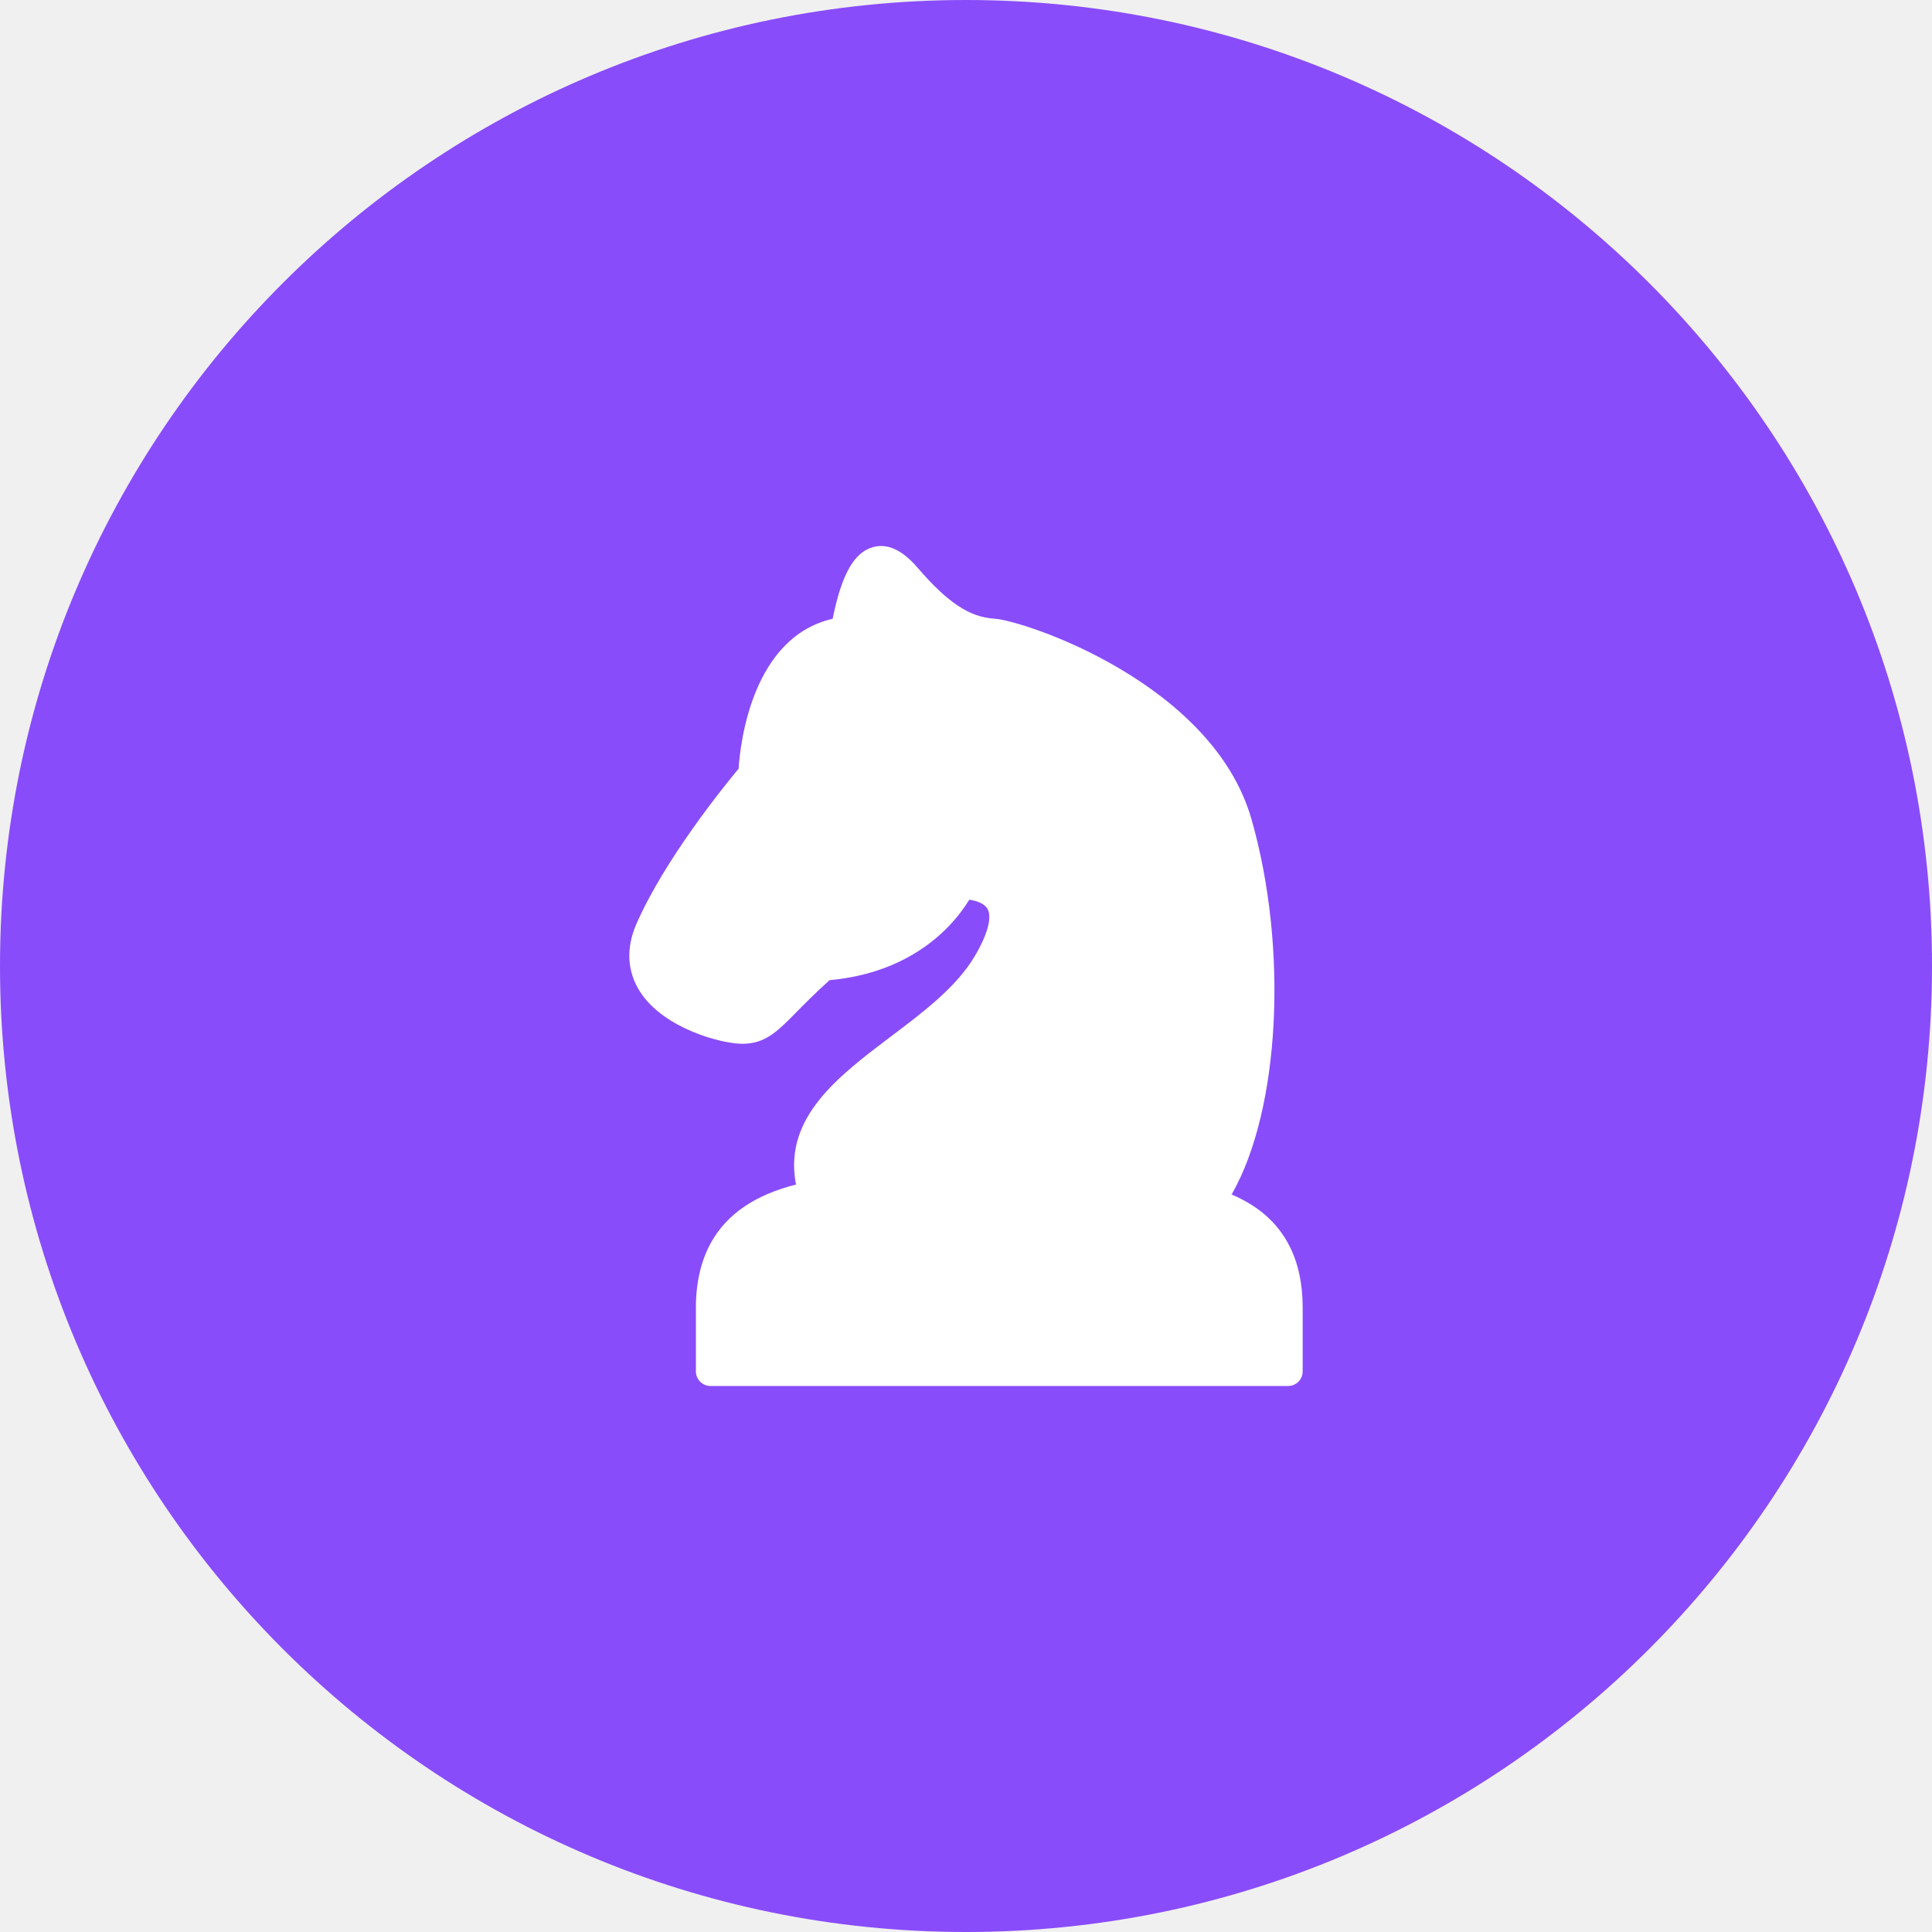
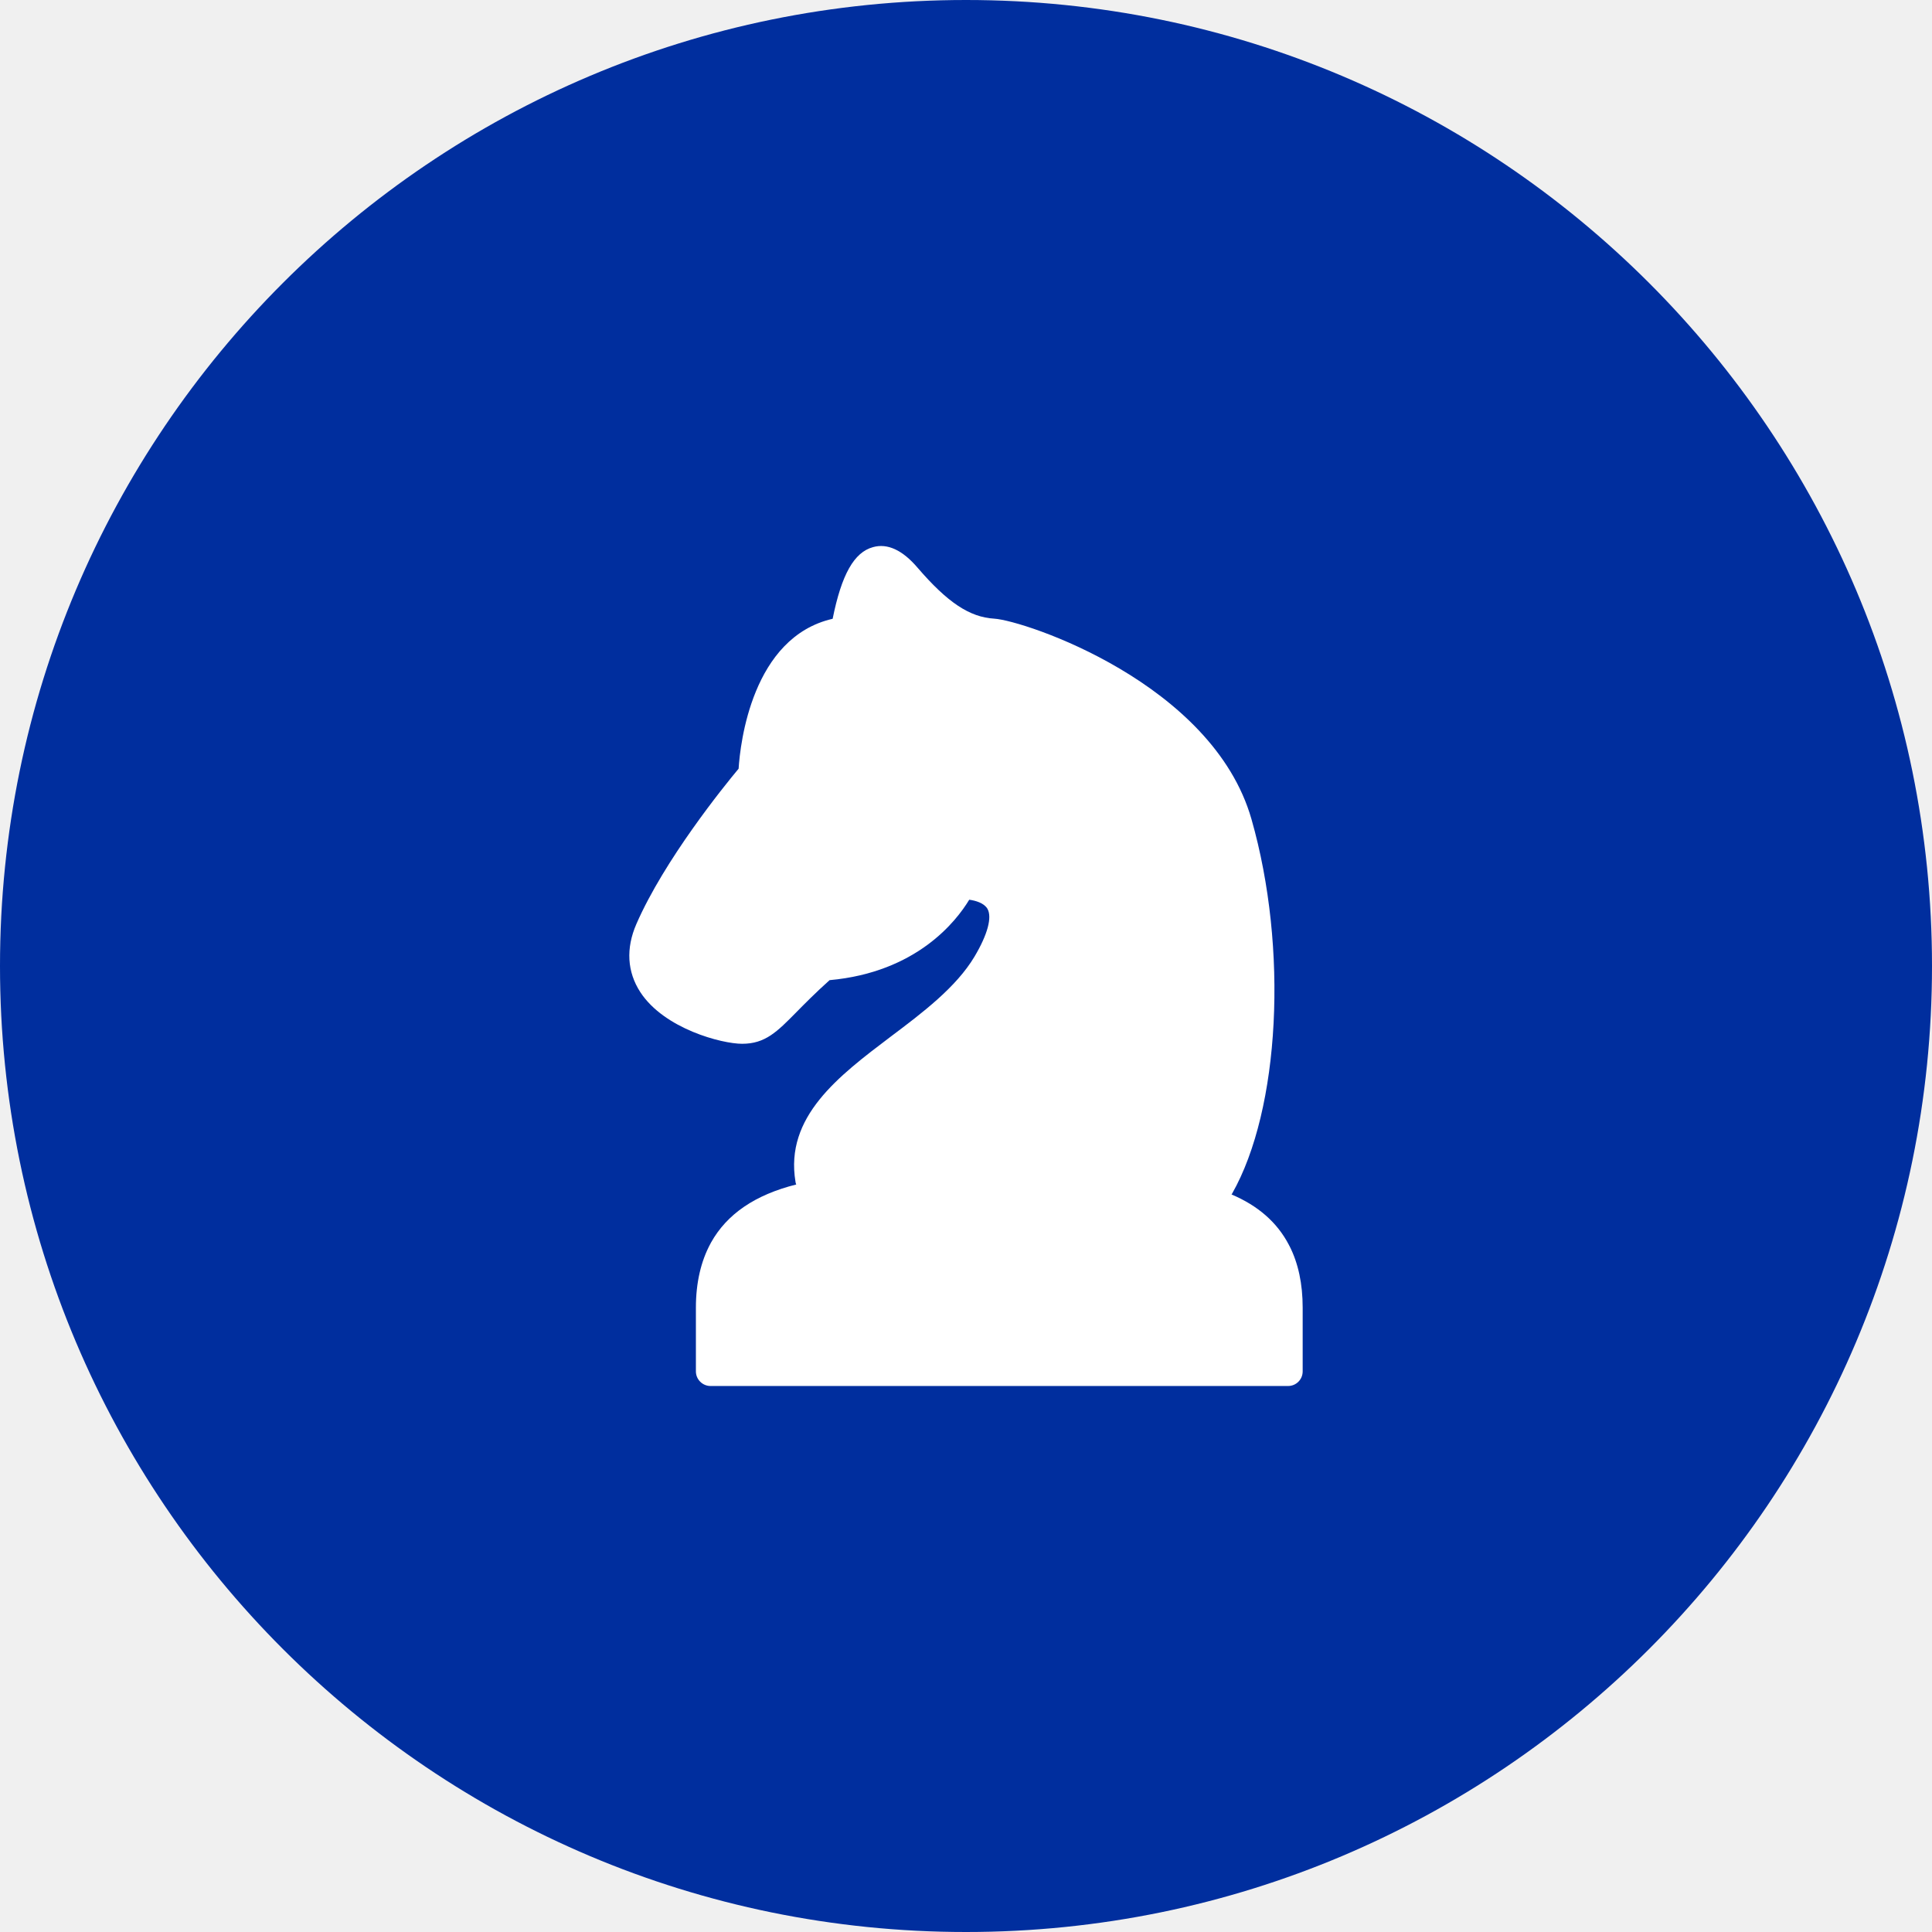
<svg xmlns="http://www.w3.org/2000/svg" width="46" height="46" viewBox="0 0 46 46" fill="none">
-   <rect width="46" height="46" rx="23" fill="#894CFB" />
+   <rect width="46" height="46" rx="23" fill="#002E9E" />
  <path d="M31.016 31.134V32.652C31.016 32.843 30.863 33 30.668 33H16.917C16.726 33 16.569 32.843 16.569 32.652V31.134C16.569 30.545 16.688 30.03 16.917 29.608C16.921 29.598 16.927 29.591 16.931 29.581C17.311 28.905 17.976 28.449 18.958 28.202C18.948 28.181 18.942 28.158 18.94 28.136C18.683 26.59 19.964 25.622 21.203 24.685C21.973 24.107 22.767 23.505 23.202 22.777C23.515 22.251 23.627 21.837 23.509 21.635C23.429 21.502 23.233 21.443 23.077 21.422C22.77 21.931 21.827 23.149 19.752 23.337C19.407 23.647 19.16 23.898 18.958 24.103C18.498 24.57 18.219 24.852 17.669 24.852C17.192 24.852 15.82 24.5 15.246 23.623C14.933 23.142 14.898 22.582 15.152 22C15.817 20.475 17.234 18.724 17.586 18.302C17.624 17.7 17.906 15.172 19.825 14.733C20.037 13.678 20.336 13.149 20.786 13.027C21.13 12.93 21.489 13.097 21.848 13.518C22.558 14.343 23.084 14.695 23.672 14.73C24.393 14.775 28.871 16.265 29.797 19.504C30.675 22.578 30.477 26.412 29.335 28.421C29.331 28.428 29.327 28.435 29.321 28.439C29.954 28.707 30.407 29.104 30.686 29.636C30.689 29.647 30.696 29.657 30.703 29.668C30.912 30.079 31.016 30.57 31.016 31.134Z" fill="white" />
</svg>
